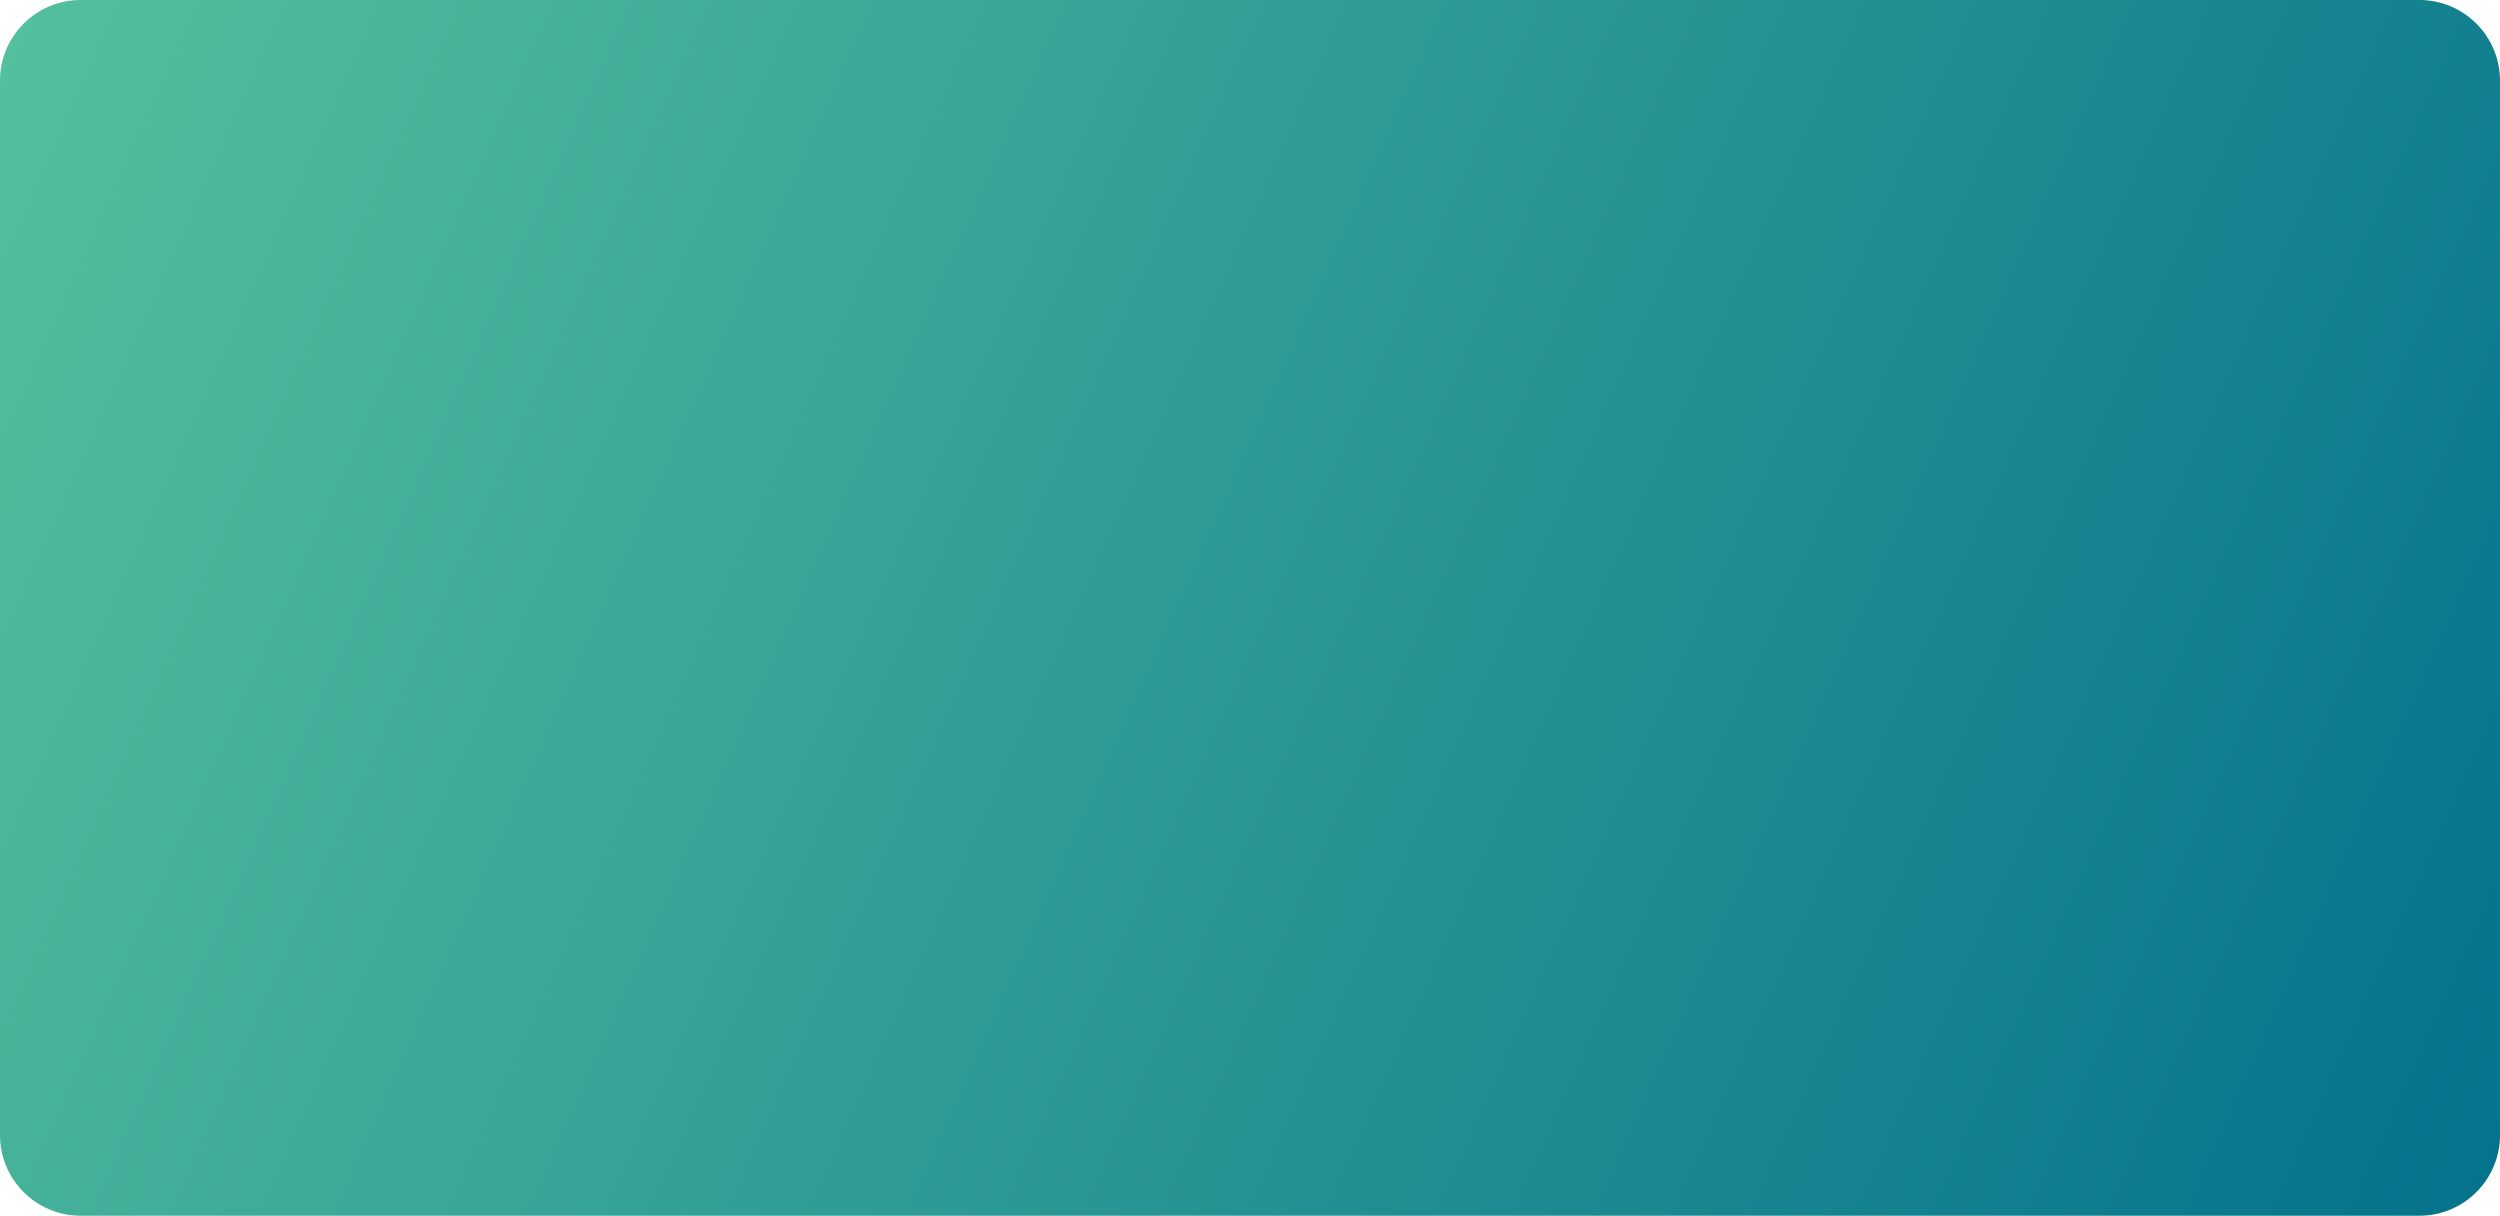
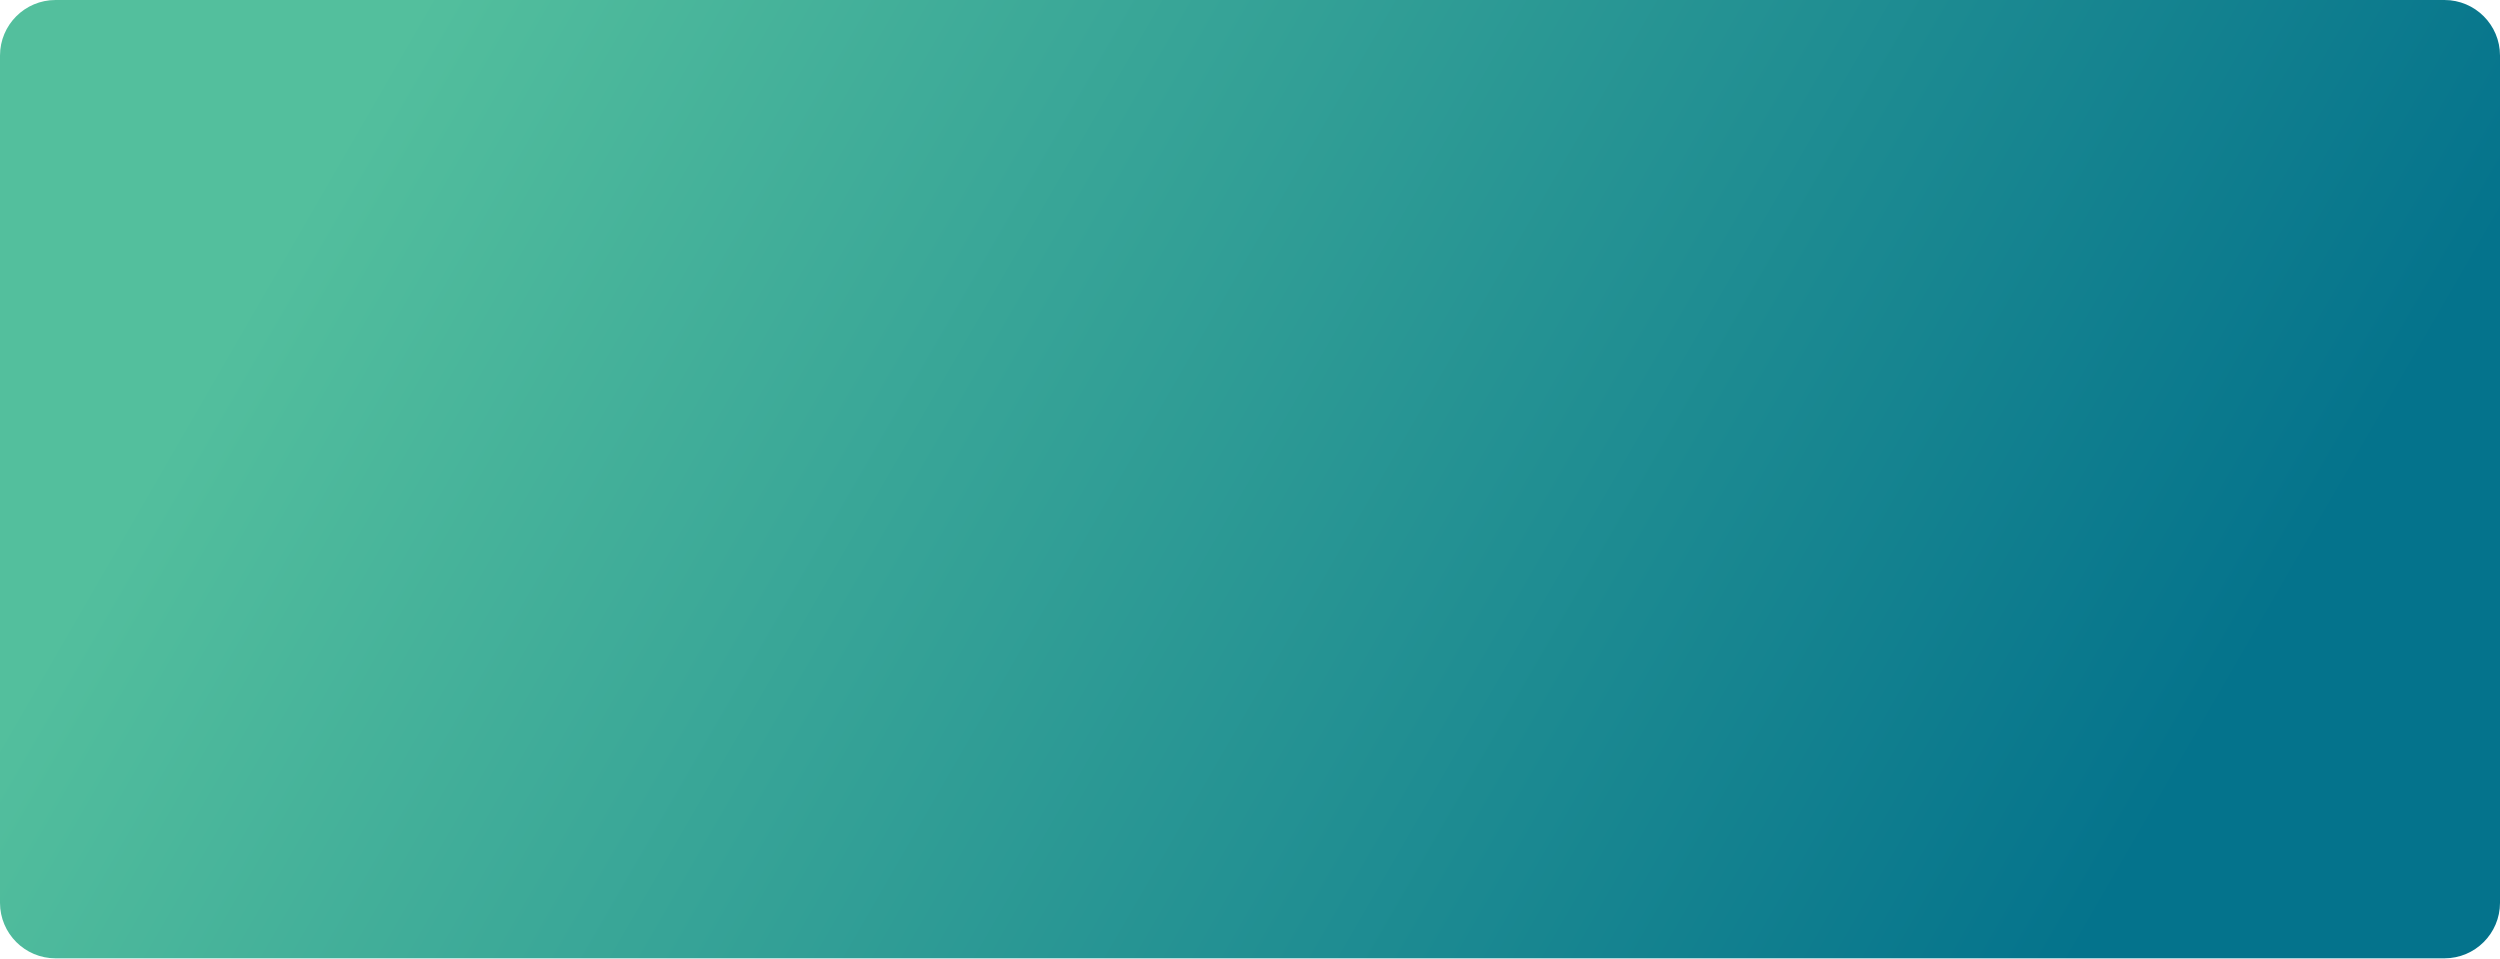
- <svg xmlns="http://www.w3.org/2000/svg" width="1240" height="603" viewBox="0 0 1240 603" fill="none">
-   <path d="M1200 0H40C17.909 0 0 17.909 0 40V563C0 585.091 17.909 603 40 603H1200C1222.09 603 1240 585.091 1240 563V40C1240 17.909 1222.09 0 1200 0Z" fill="url(#paint0_linear_184_27)" />
+ <svg xmlns="http://www.w3.org/2000/svg" width="1440" height="552" viewBox="0 0 1440 552" fill="none">
+   <path d="M1408 0H32C14.327 0 0 14.327 0 32V520C0 537.673 14.327 552 32 552H1408C1425.67 552 1440 537.673 1440 520V32C1440 14.327 1425.67 0 1408 0Z" fill="url(#paint0_linear_191_3)" />
  <defs>
-     <linearGradient id="paint0_linear_184_27" x1="1240" y1="577.542" x2="8.32328e-05" y2="25.458" gradientUnits="userSpaceOnUse">
+     <linearGradient id="paint0_linear_191_3" x1="1198.05" y1="552" x2="241.954" y2="-6.64766e-05" gradientUnits="userSpaceOnUse">
      <stop stop-color="#04738C" />
      <stop offset="1" stop-color="#53BF9D" />
    </linearGradient>
  </defs>
</svg>
